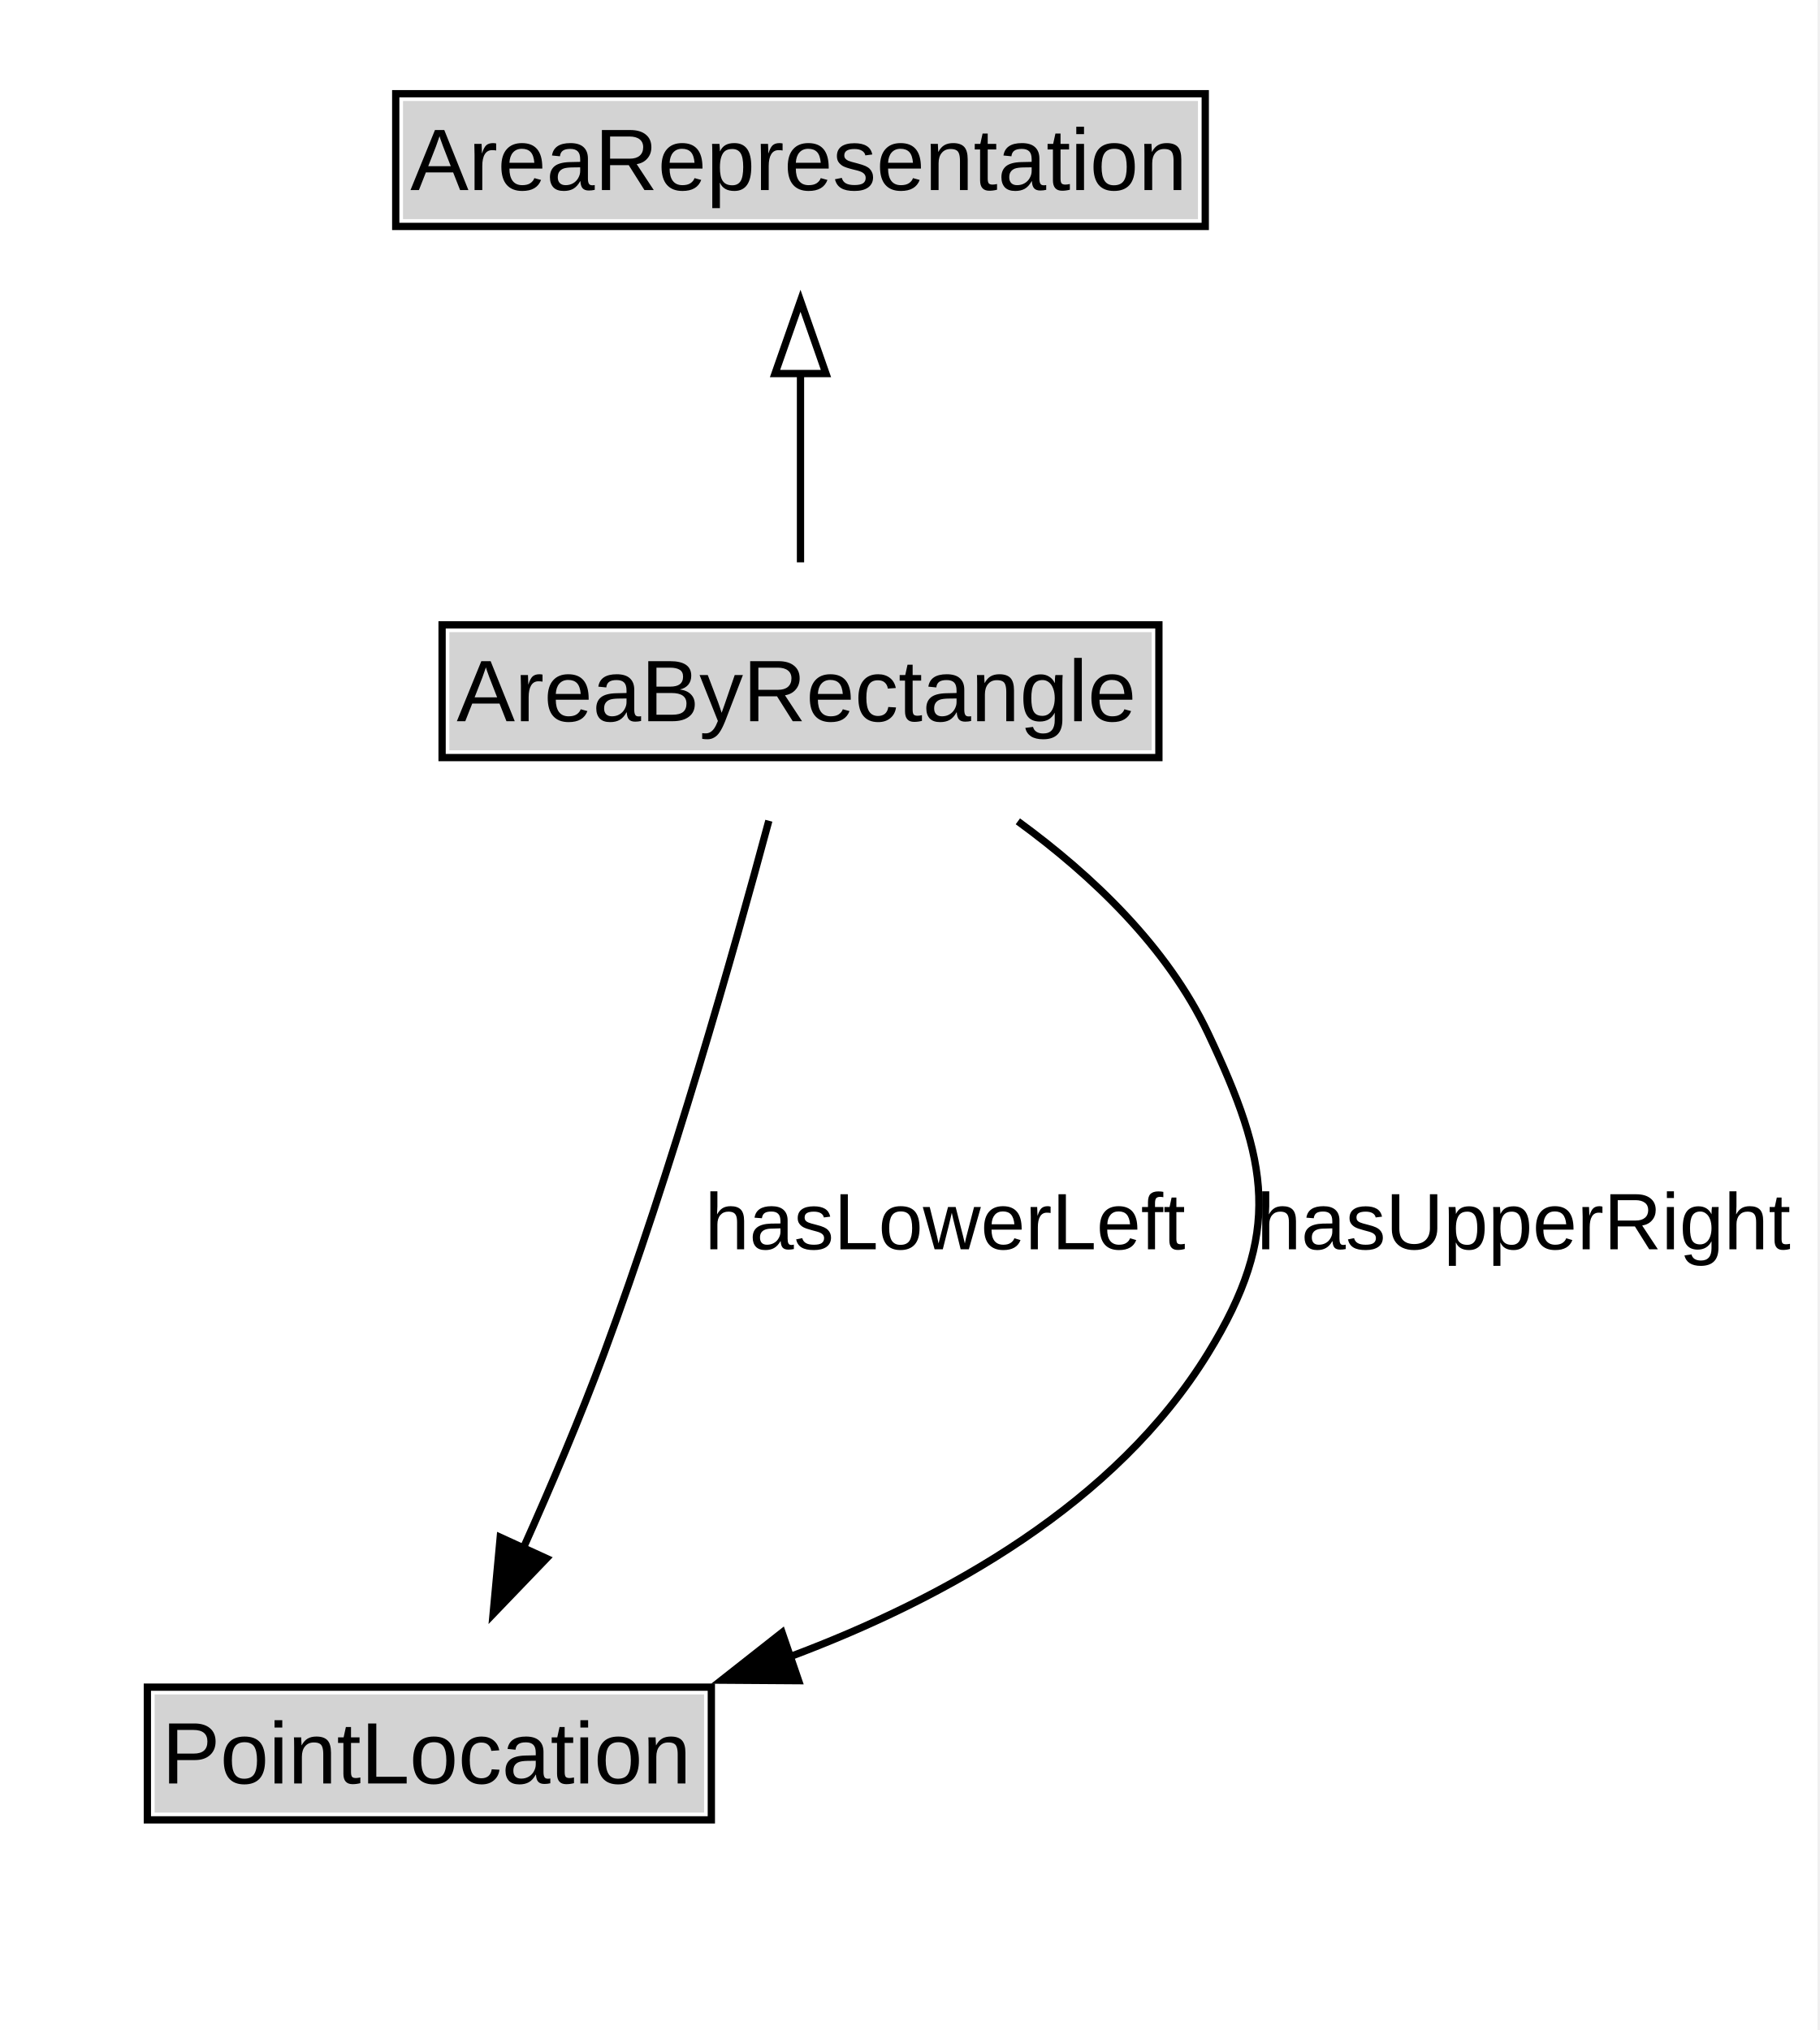
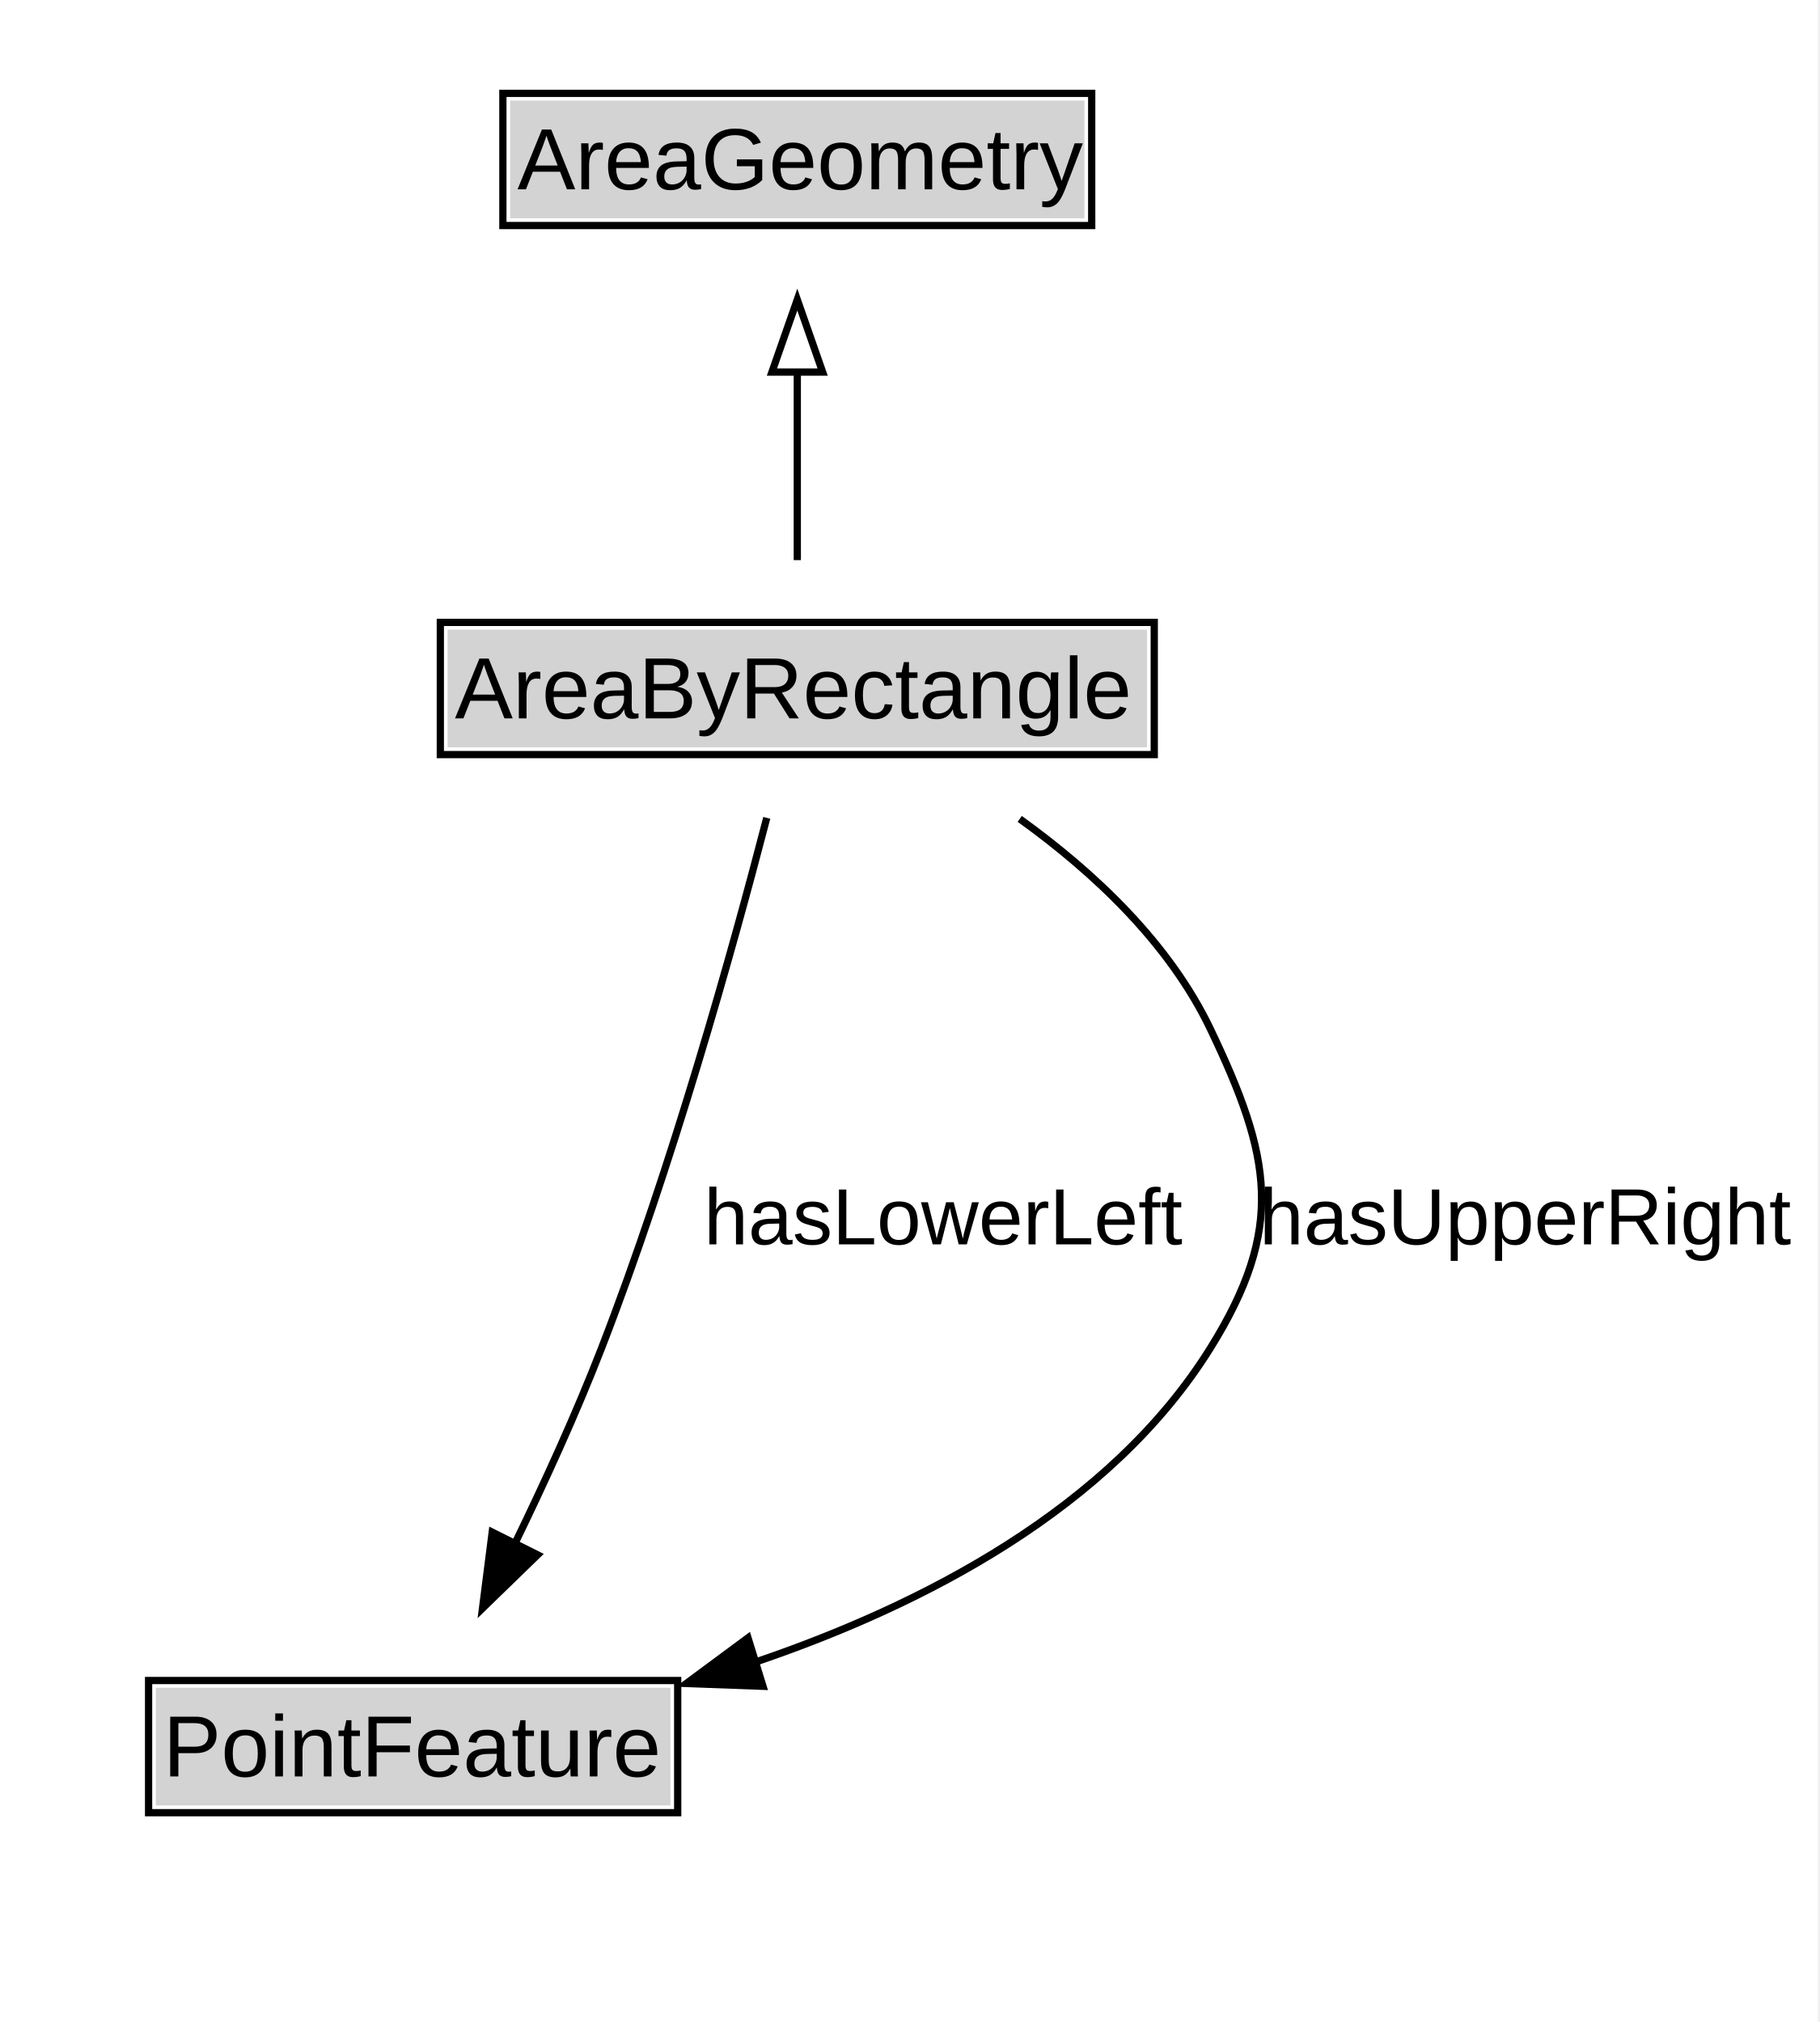
- <svg xmlns="http://www.w3.org/2000/svg" xmlns:xlink="http://www.w3.org/1999/xlink" width="250pt" height="279pt" viewBox="0.00 0.00 250.00 279.00">
+ <svg xmlns="http://www.w3.org/2000/svg" xmlns:xlink="http://www.w3.org/1999/xlink" width="251pt" height="279pt" viewBox="0.00 0.00 251.00 279.00">
  <g id="graph0" class="graph" transform="scale(1 1) rotate(0) translate(4 275)">
-     <polygon fill="white" stroke="none" points="-4,4 -4,-275 245.75,-275 245.75,4 -4,4" />
+     <polygon fill="white" stroke="none" points="-4,4 -4,-275 246.81,-275 246.81,4 -4,4" />
    <g id="clust3" class="cluster">
</g>
    <g id="node1" class="node">
      <g id="a_node1">
-         <a xlink:href="../AreaRepresentation" xlink:title="&lt;TABLE&gt;">
-           <polygon fill="lightgray" stroke="none" points="51.38,-244.88 51.38,-261.12 160.62,-261.12 160.62,-244.88 51.38,-244.88" />
-           <text xml:space="preserve" text-anchor="start" x="52.38" y="-248.88" font-family="Arial" font-size="12.00">AreaRepresentation</text>
-           <polygon fill="none" stroke="black" points="50.38,-243.88 50.38,-262.12 161.62,-262.12 161.62,-243.88 50.38,-243.88" />
+         <a xlink:href="../AreaGeometry" xlink:title="&lt;TABLE&gt;">
+           <polygon fill="lightgray" stroke="none" points="66.38,-244.88 66.38,-261.12 145.62,-261.12 145.62,-244.88 66.38,-244.88" />
+           <text xml:space="preserve" text-anchor="start" x="67.38" y="-248.88" font-family="Arial" font-size="12.00">AreaGeometry</text>
+           <polygon fill="none" stroke="black" points="65.38,-243.88 65.38,-262.12 146.62,-262.12 146.62,-243.88 65.38,-243.88" />
        </a>
      </g>
    </g>
    <g id="node2" class="node">
      <g id="a_node2">
        <a xlink:href="../AreaByRectangle" xlink:title="&lt;TABLE&gt;">
          <polygon fill="lightgray" stroke="none" points="57.75,-171.88 57.75,-188.12 154.25,-188.12 154.25,-171.88 57.75,-171.88" />
          <text xml:space="preserve" text-anchor="start" x="58.75" y="-175.88" font-family="Arial" font-size="12.00">AreaByRectangle</text>
          <polygon fill="none" stroke="black" points="56.75,-170.88 56.75,-189.12 155.25,-189.12 155.25,-170.88 56.75,-170.88" />
        </a>
      </g>
    </g>
    <g id="edge1" class="edge">
      <path fill="none" stroke="black" d="M106,-197.71C106,-205.47 106,-214.92 106,-223.74" />
      <polygon fill="none" stroke="black" points="102.5,-223.66 106,-233.66 109.5,-223.66 102.5,-223.66" />
    </g>
    <g id="node4" class="node">
      <g id="a_node4">
-         <a xlink:href="../PointLocation" xlink:title="&lt;TABLE&gt;">
-           <polygon fill="lightgray" stroke="none" points="17.25,-25.88 17.25,-42.12 92.75,-42.12 92.75,-25.88 17.25,-25.88" />
-           <text xml:space="preserve" text-anchor="start" x="18.25" y="-29.88" font-family="Arial" font-size="12.00">PointLocation</text>
-           <polygon fill="none" stroke="black" points="16.25,-24.88 16.25,-43.12 93.75,-43.12 93.75,-24.88 16.25,-24.88" />
+         <a xlink:href="../PointFeature" xlink:title="&lt;TABLE&gt;">
+           <polygon fill="lightgray" stroke="none" points="17.5,-25.88 17.5,-42.12 88.5,-42.12 88.5,-25.88 17.5,-25.88" />
+           <text xml:space="preserve" text-anchor="start" x="18.5" y="-29.88" font-family="Arial" font-size="12.00">PointFeature</text>
+           <polygon fill="none" stroke="black" points="16.5,-24.88 16.5,-43.12 89.5,-43.12 89.5,-24.88 16.5,-24.88" />
        </a>
      </g>
    </g>
    <g id="edge4" class="edge">
-       <path fill="none" stroke="black" d="M101.65,-162.2C96.76,-143.97 88.3,-114.09 79,-89 75.73,-80.17 71.72,-70.73 67.92,-62.25" />
-       <polygon fill="black" stroke="black" points="71.1,-60.81 63.76,-53.17 64.74,-63.72 71.1,-60.81" />
-       <text xml:space="preserve" text-anchor="middle" x="125.87" y="-103.3" font-family="Arial" font-size="11.00">hasLowerLeft</text>
+       <path fill="none" stroke="black" d="M101.79,-162.15C97.04,-143.86 88.68,-113.94 79,-89 75.51,-80 71.13,-70.42 66.97,-61.88" />
+       <polygon fill="black" stroke="black" points="70.17,-60.46 62.57,-53.08 63.91,-63.59 70.17,-60.46" />
+       <text xml:space="preserve" text-anchor="middle" x="126.13" y="-103.3" font-family="Arial" font-size="11.00">hasLowerLeft</text>
    </g>
    <g id="edge5" class="edge">
-       <path fill="none" stroke="black" d="M135.87,-162.12C146.12,-154.64 156.41,-144.83 162,-133 170.36,-115.32 172.25,-105.65 162,-89 149.31,-68.38 126.06,-55.35 104.46,-47.27" />
-       <polygon fill="black" stroke="black" points="105.74,-44.01 95.15,-44.08 103.47,-50.63 105.74,-44.01" />
-       <text xml:space="preserve" text-anchor="middle" x="205.37" y="-103.3" font-family="Arial" font-size="11.00">hasUpperRight</text>
+       <path fill="none" stroke="black" d="M136.69,-162.01C147.02,-154.57 157.35,-144.82 163,-133 171.43,-115.36 173.34,-105.6 163,-89 149.16,-66.79 123.22,-53.45 100.01,-45.59" />
+       <polygon fill="black" stroke="black" points="101.27,-42.32 90.69,-42.71 99.2,-49.01 101.27,-42.32" />
+       <text xml:space="preserve" text-anchor="middle" x="206.43" y="-103.3" font-family="Arial" font-size="11.00">hasUpperRight</text>
    </g>
  </g>
</svg>
